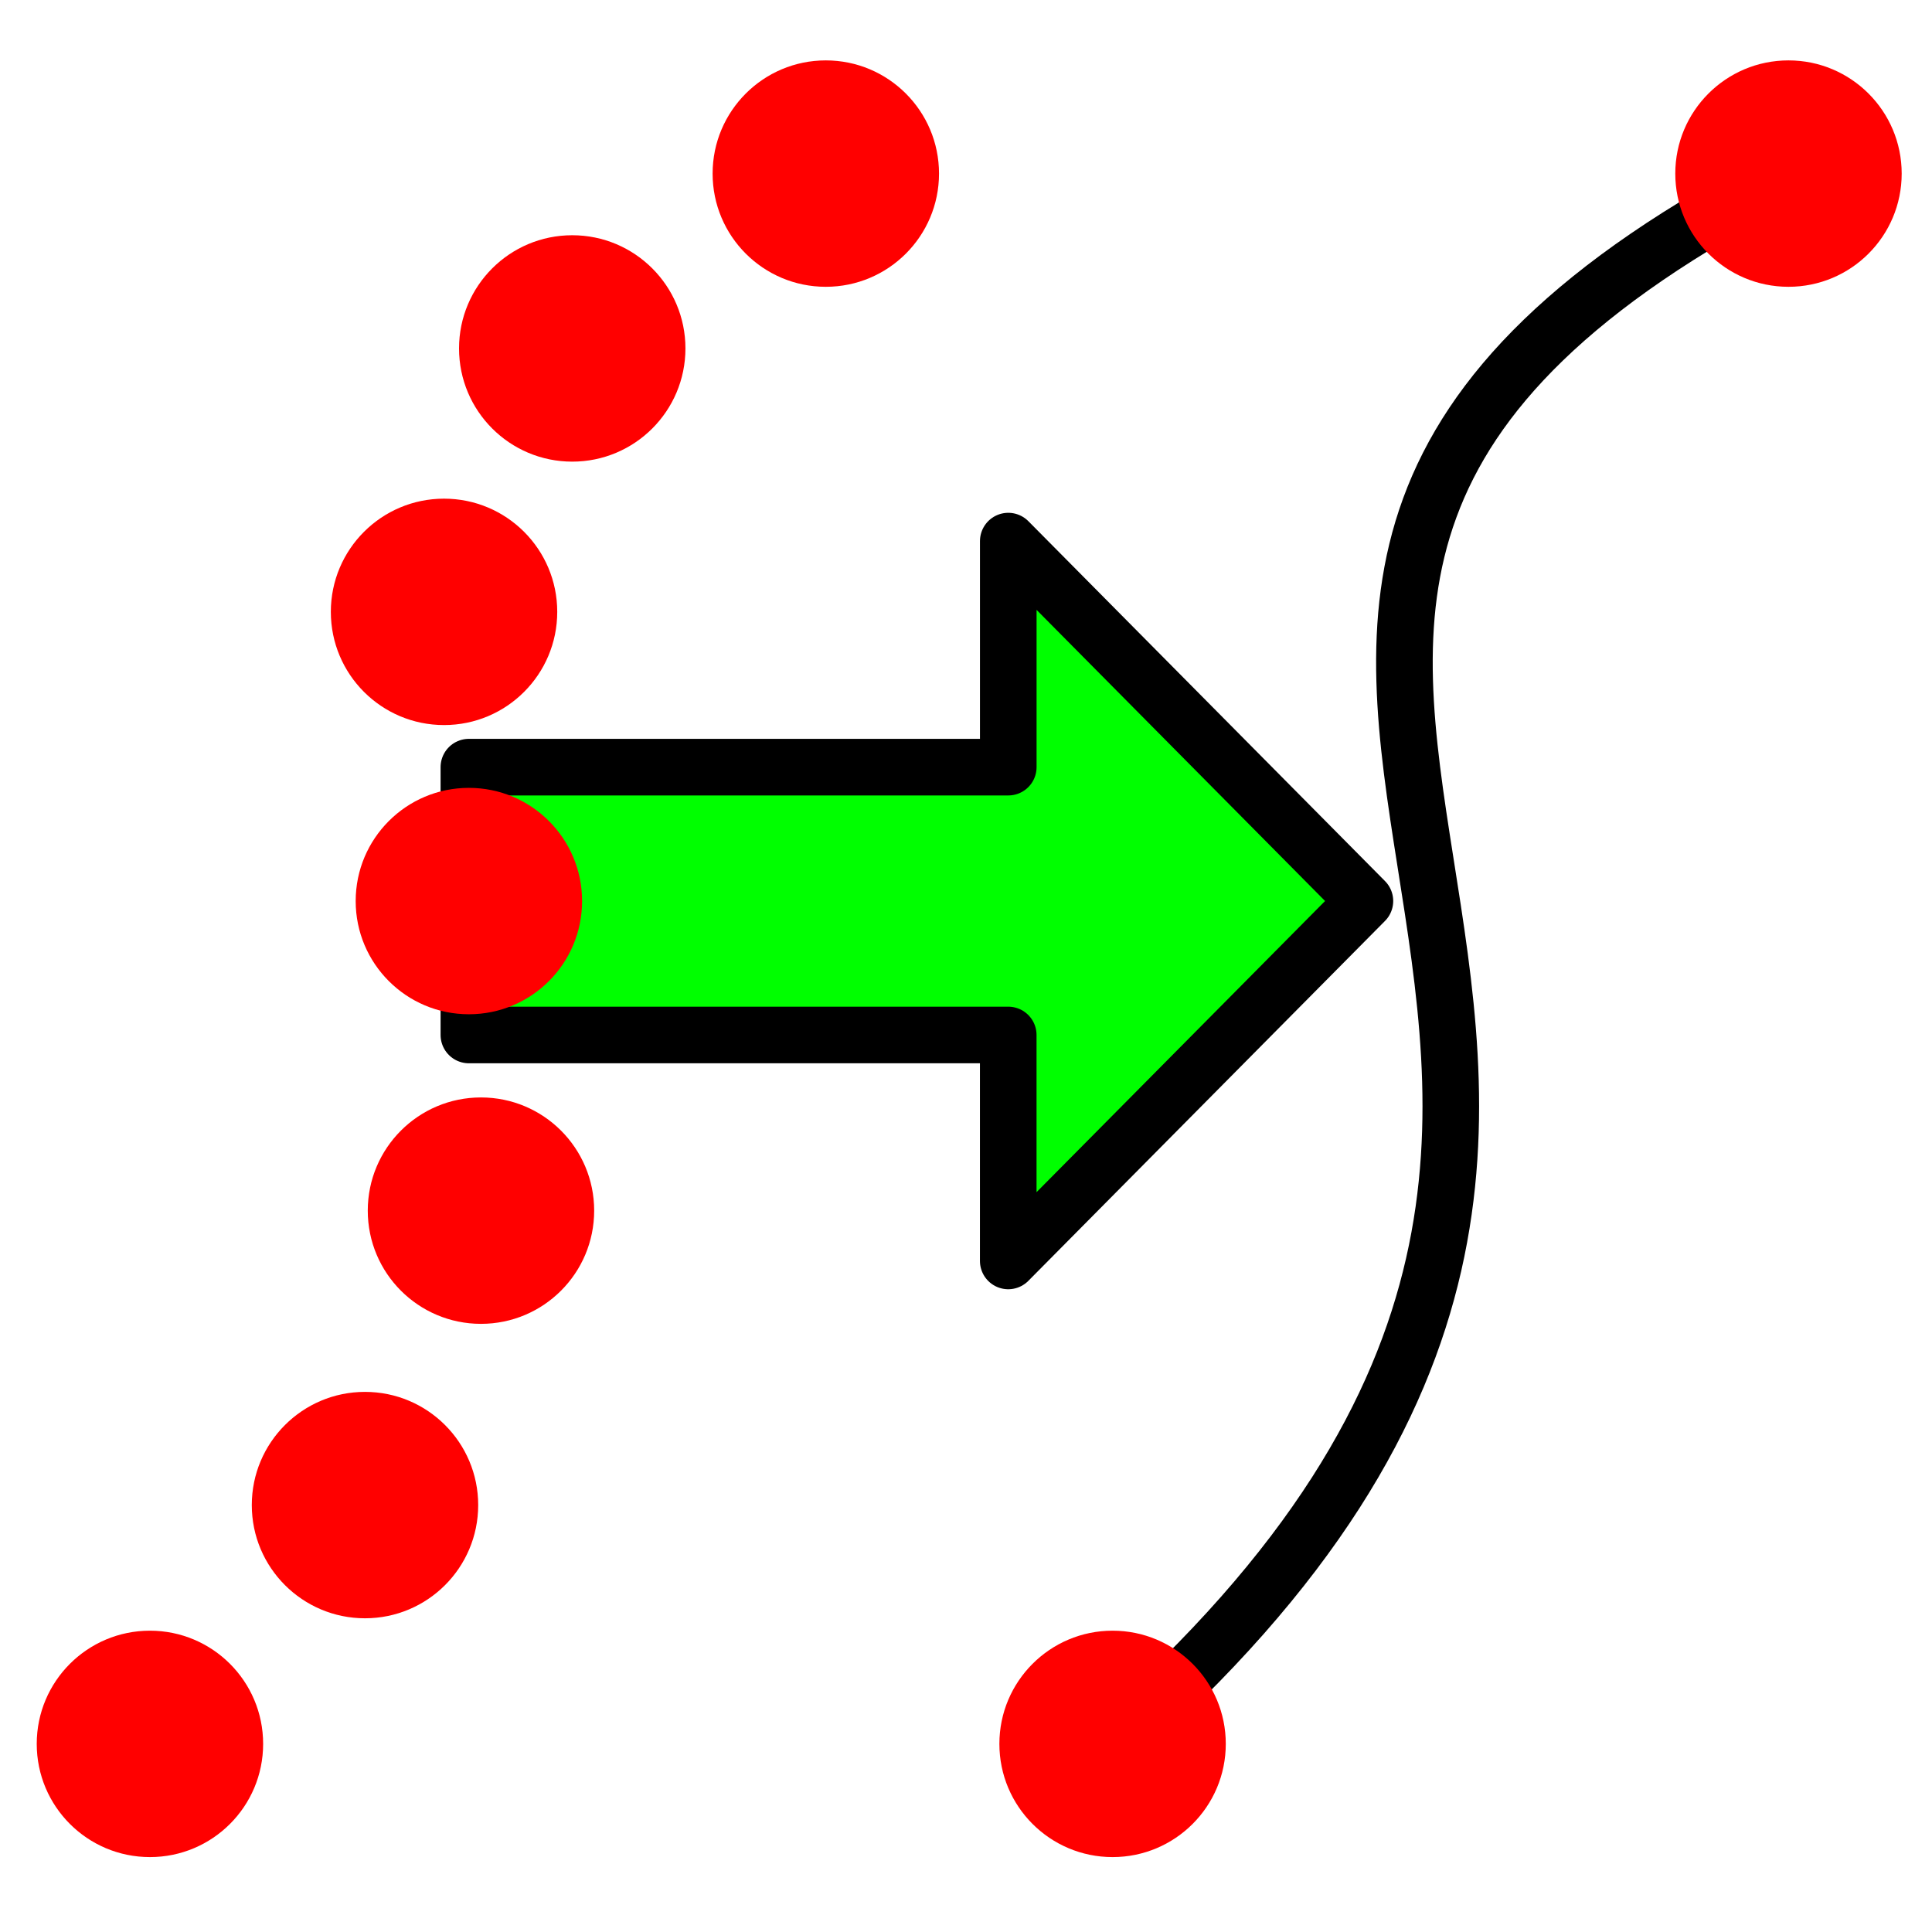
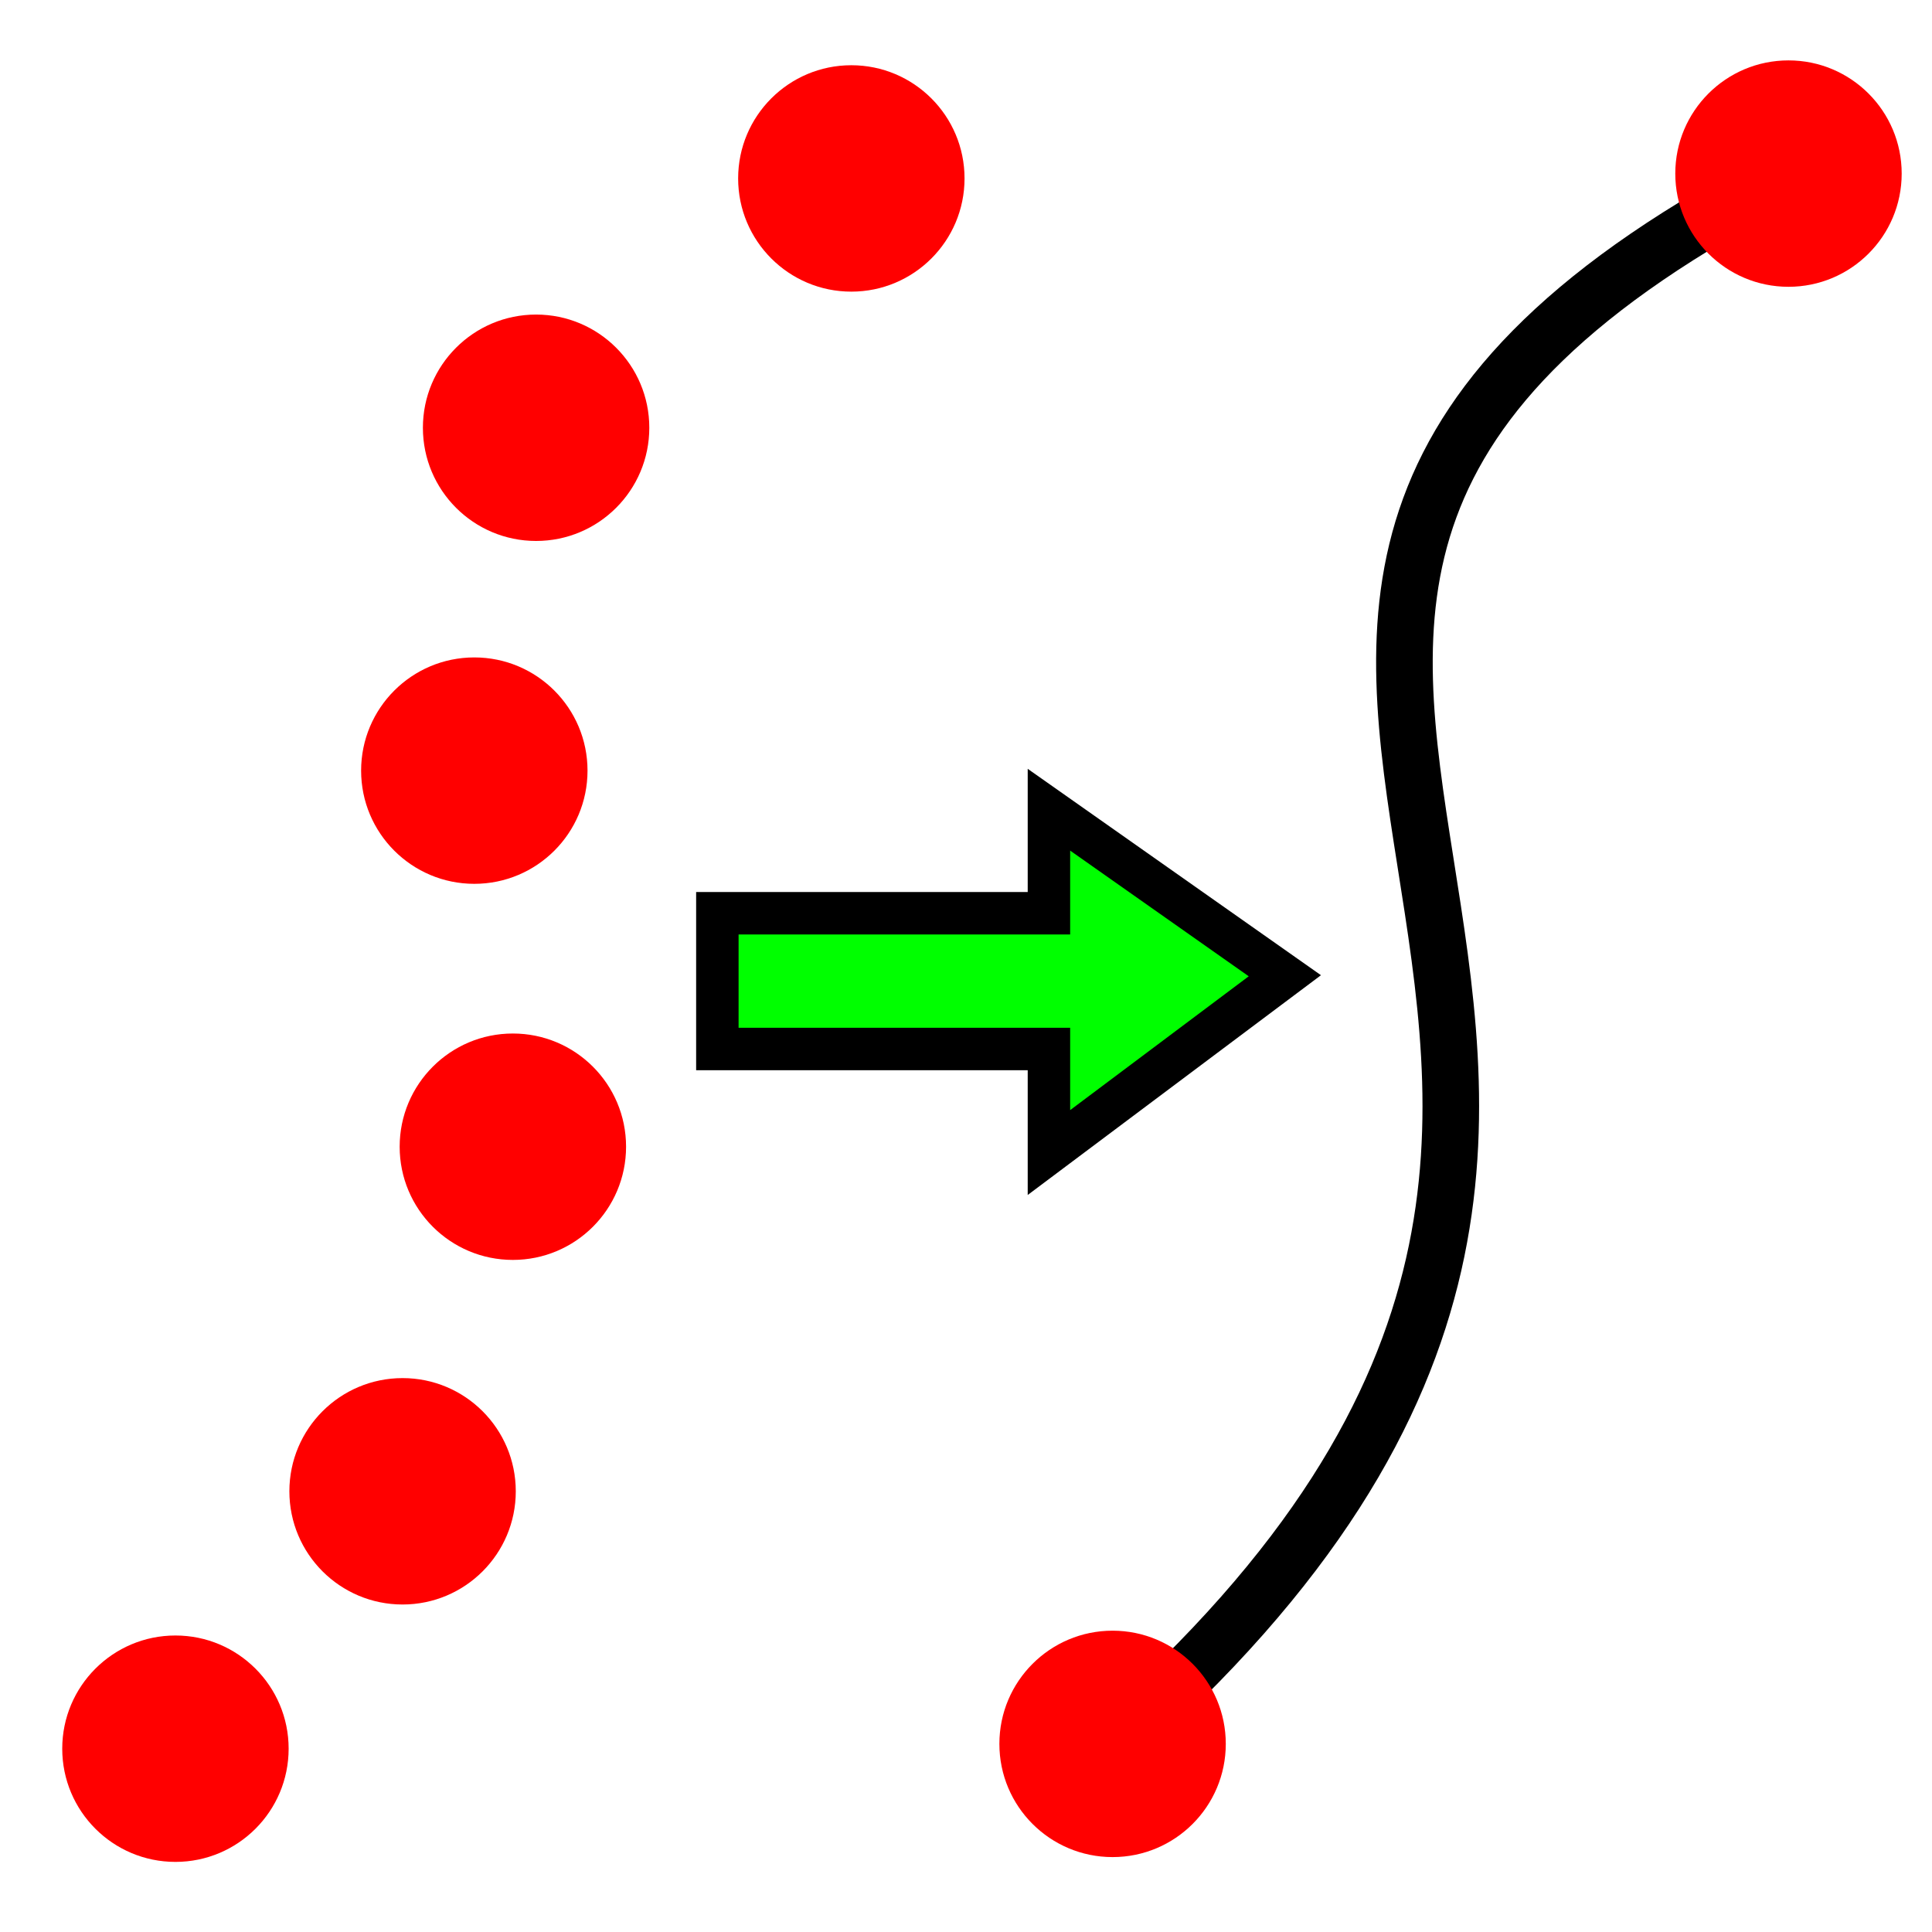
<svg xmlns="http://www.w3.org/2000/svg" width="68.267" height="68.267" id="svg2963" version="1.1">
  <defs id="defs2965">
    <linearGradient id="linearGradient3354">
      <stop style="stop-color:#2157c7;stop-opacity:1;" offset="0" id="stop3356" />
      <stop style="stop-color:#6daaff;stop-opacity:1;" offset="1" id="stop3358" />
    </linearGradient>
  </defs>
  <g id="layer1">
-     <path style="opacity:1;fill:#00ff00;fill-opacity:1;stroke:#000000;stroke-width:2;stroke-linejoin:round;stroke-miterlimit:4;stroke-dasharray:none" d="m 35.627,19.12 v 7.987 H 16.568 v 9.464 h 19.058 v 7.984 l 12.603,-12.718 z" id="rect91" />
    <path style="fill:none;fill-rule:evenodd;stroke:#000000;stroke-width:2;stroke-linecap:butt;stroke-linejoin:miter;stroke-opacity:1" d="M 39.313,61.62 C 67.565,36.787 32.58,21.855 63.196,6.134" id="path828" />
    <circle r="4" cy="61.62" cx="39.313" id="circle75" style="opacity:1;fill:#ff0000;fill-opacity:1;stroke:none;stroke-width:2;stroke-linejoin:round;stroke-miterlimit:4;stroke-dasharray:none" />
-     <circle style="opacity:1;fill:#ff0000;fill-opacity:1;stroke:none;stroke-width:2;stroke-linejoin:round;stroke-miterlimit:4;stroke-dasharray:none" id="circle78" cx="12.897" cy="53.182" r="4" />
-     <circle style="opacity:1;fill:#ff0000;fill-opacity:1;stroke:none;stroke-width:2;stroke-linejoin:round;stroke-miterlimit:4;stroke-dasharray:none" id="circle80" cx="16.995" cy="42.778" r="4" />
-     <circle style="opacity:1;fill:#ff0000;fill-opacity:1;stroke:none;stroke-width:2;stroke-linejoin:round;stroke-miterlimit:4;stroke-dasharray:none" id="circle82" cx="16.568" cy="31.839" r="4" />
-     <circle style="opacity:1;fill:#ff0000;fill-opacity:1;stroke:none;stroke-width:2;stroke-linejoin:round;stroke-miterlimit:4;stroke-dasharray:none" id="circle84" cx="15.69" cy="21.62" r="4" />
-     <circle r="4" cy="12.312" cx="20.22" id="circle77" style="opacity:1;fill:#ff0000;fill-opacity:1;stroke:none;stroke-width:2;stroke-linejoin:round;stroke-miterlimit:4;stroke-dasharray:none" />
    <circle style="opacity:1;fill:#ff0000;fill-opacity:1;stroke:none;stroke-width:2;stroke-linejoin:round;stroke-miterlimit:4;stroke-dasharray:none" id="path830" cx="63.196" cy="6.134" r="4" />
-     <circle style="opacity:1;fill:#ff0000;fill-opacity:1;stroke:none;stroke-width:2;stroke-linejoin:round;stroke-miterlimit:4;stroke-dasharray:none" id="circle83" cx="5.298" cy="61.62" r="4" />
-     <circle r="4" cy="6.134" cx="29.18" id="circle89" style="opacity:1;fill:#ff0000;fill-opacity:1;stroke:none;stroke-width:2;stroke-linejoin:round;stroke-miterlimit:4;stroke-dasharray:none" />
+     <path style="fill:#00ff00;stroke:#000000;stroke-width:1.5;stroke-linecap:butt;stroke-linejoin:miter;stroke-opacity:1" d="m 25.348,32.27 h 11.716 v -3.659 l 8.336,5.867 -8.336,6.247 V 37.067 H 25.348 Z" id="path66" />
+     <circle style="opacity:1;fill:#ff0000;fill-opacity:1;stroke:none;stroke-width:2;stroke-linejoin:round;stroke-miterlimit:4;stroke-dasharray:none" id="circle80" cx="14.225" cy="52.695" r="4" />
+     <circle style="opacity:1;fill:#ff0000;fill-opacity:1;stroke:none;stroke-width:2;stroke-linejoin:round;stroke-miterlimit:4;stroke-dasharray:none" id="circle82" cx="18.122" cy="40.519" r="4" />
+     <circle style="opacity:1;fill:#ff0000;fill-opacity:1;stroke:none;stroke-width:2;stroke-linejoin:round;stroke-miterlimit:4;stroke-dasharray:none" id="circle84" cx="16.76" cy="27.23" r="4" />
+     <circle r="4" cy="15.115" cx="18.943" id="circle77" style="opacity:1;fill:#ff0000;fill-opacity:1;stroke:none;stroke-width:2;stroke-linejoin:round;stroke-miterlimit:4;stroke-dasharray:none" />
+     <circle style="opacity:1;fill:#ff0000;fill-opacity:1;stroke:none;stroke-width:2;stroke-linejoin:round;stroke-miterlimit:4;stroke-dasharray:none" id="circle83" cx="6.199" cy="61.79" r="4" />
+     <circle r="4" cy="6.305" cx="30.082" id="circle89" style="opacity:1;fill:#ff0000;fill-opacity:1;stroke:none;stroke-width:2;stroke-linejoin:round;stroke-miterlimit:4;stroke-dasharray:none" />
  </g>
</svg>
